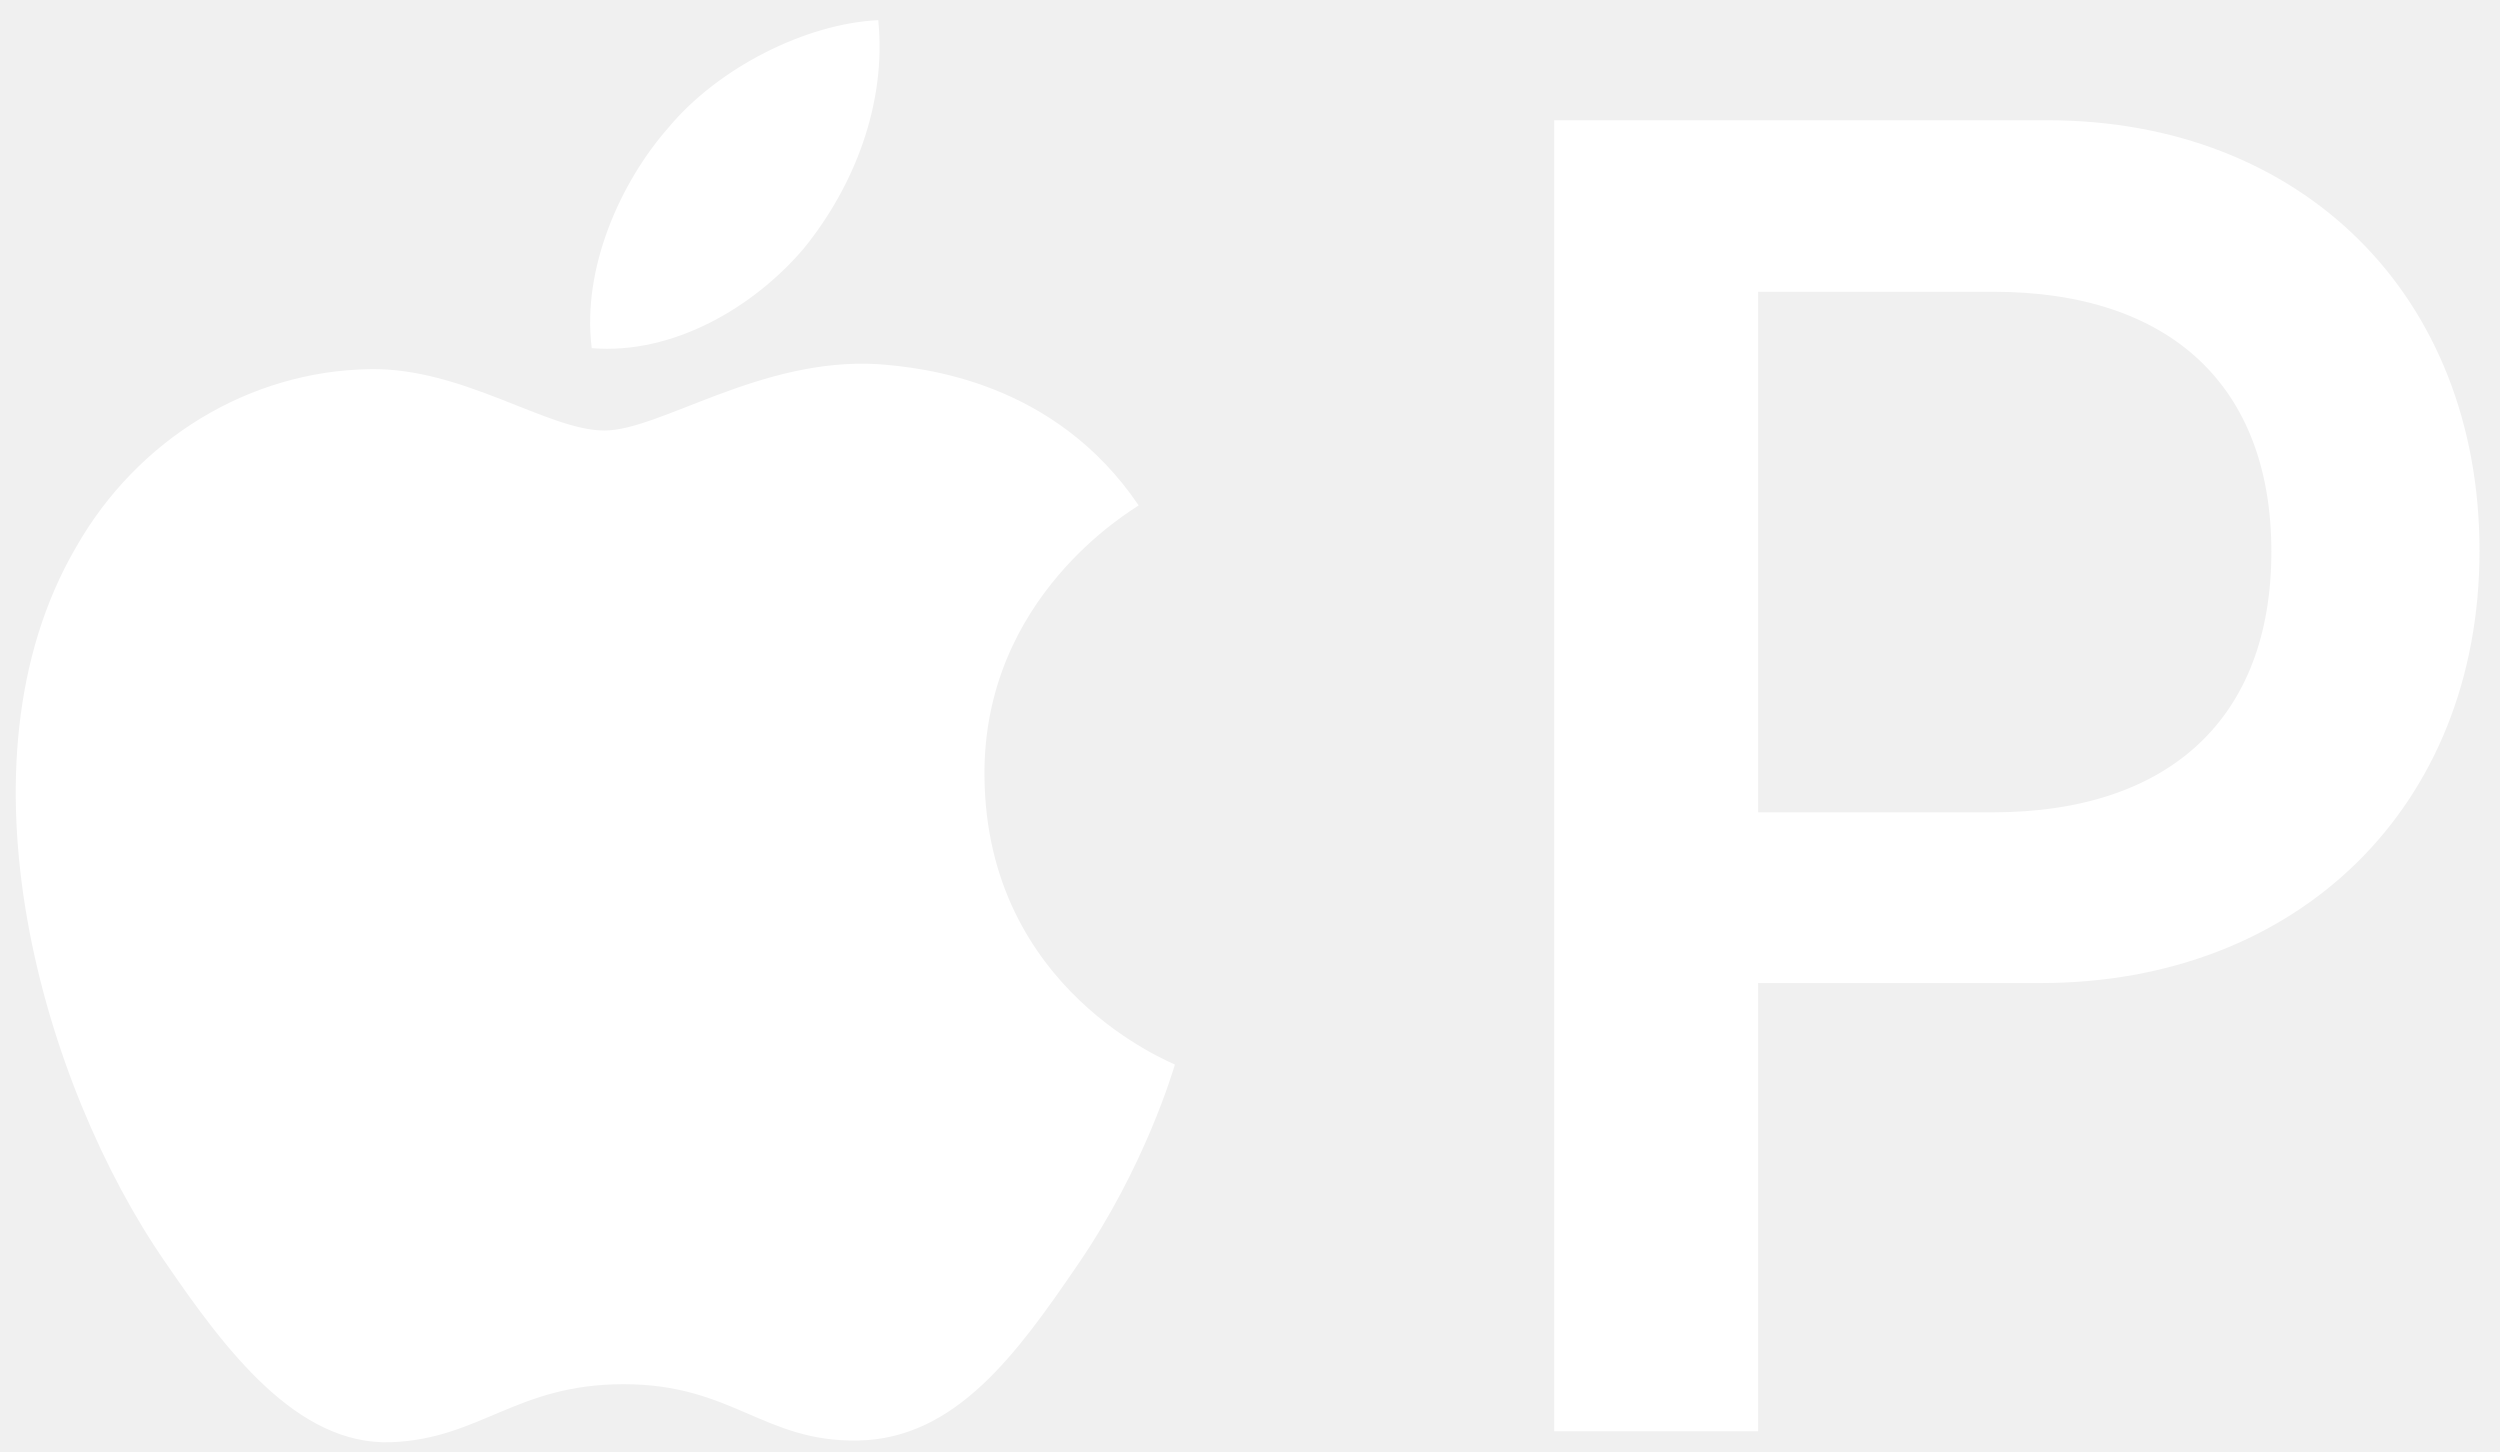
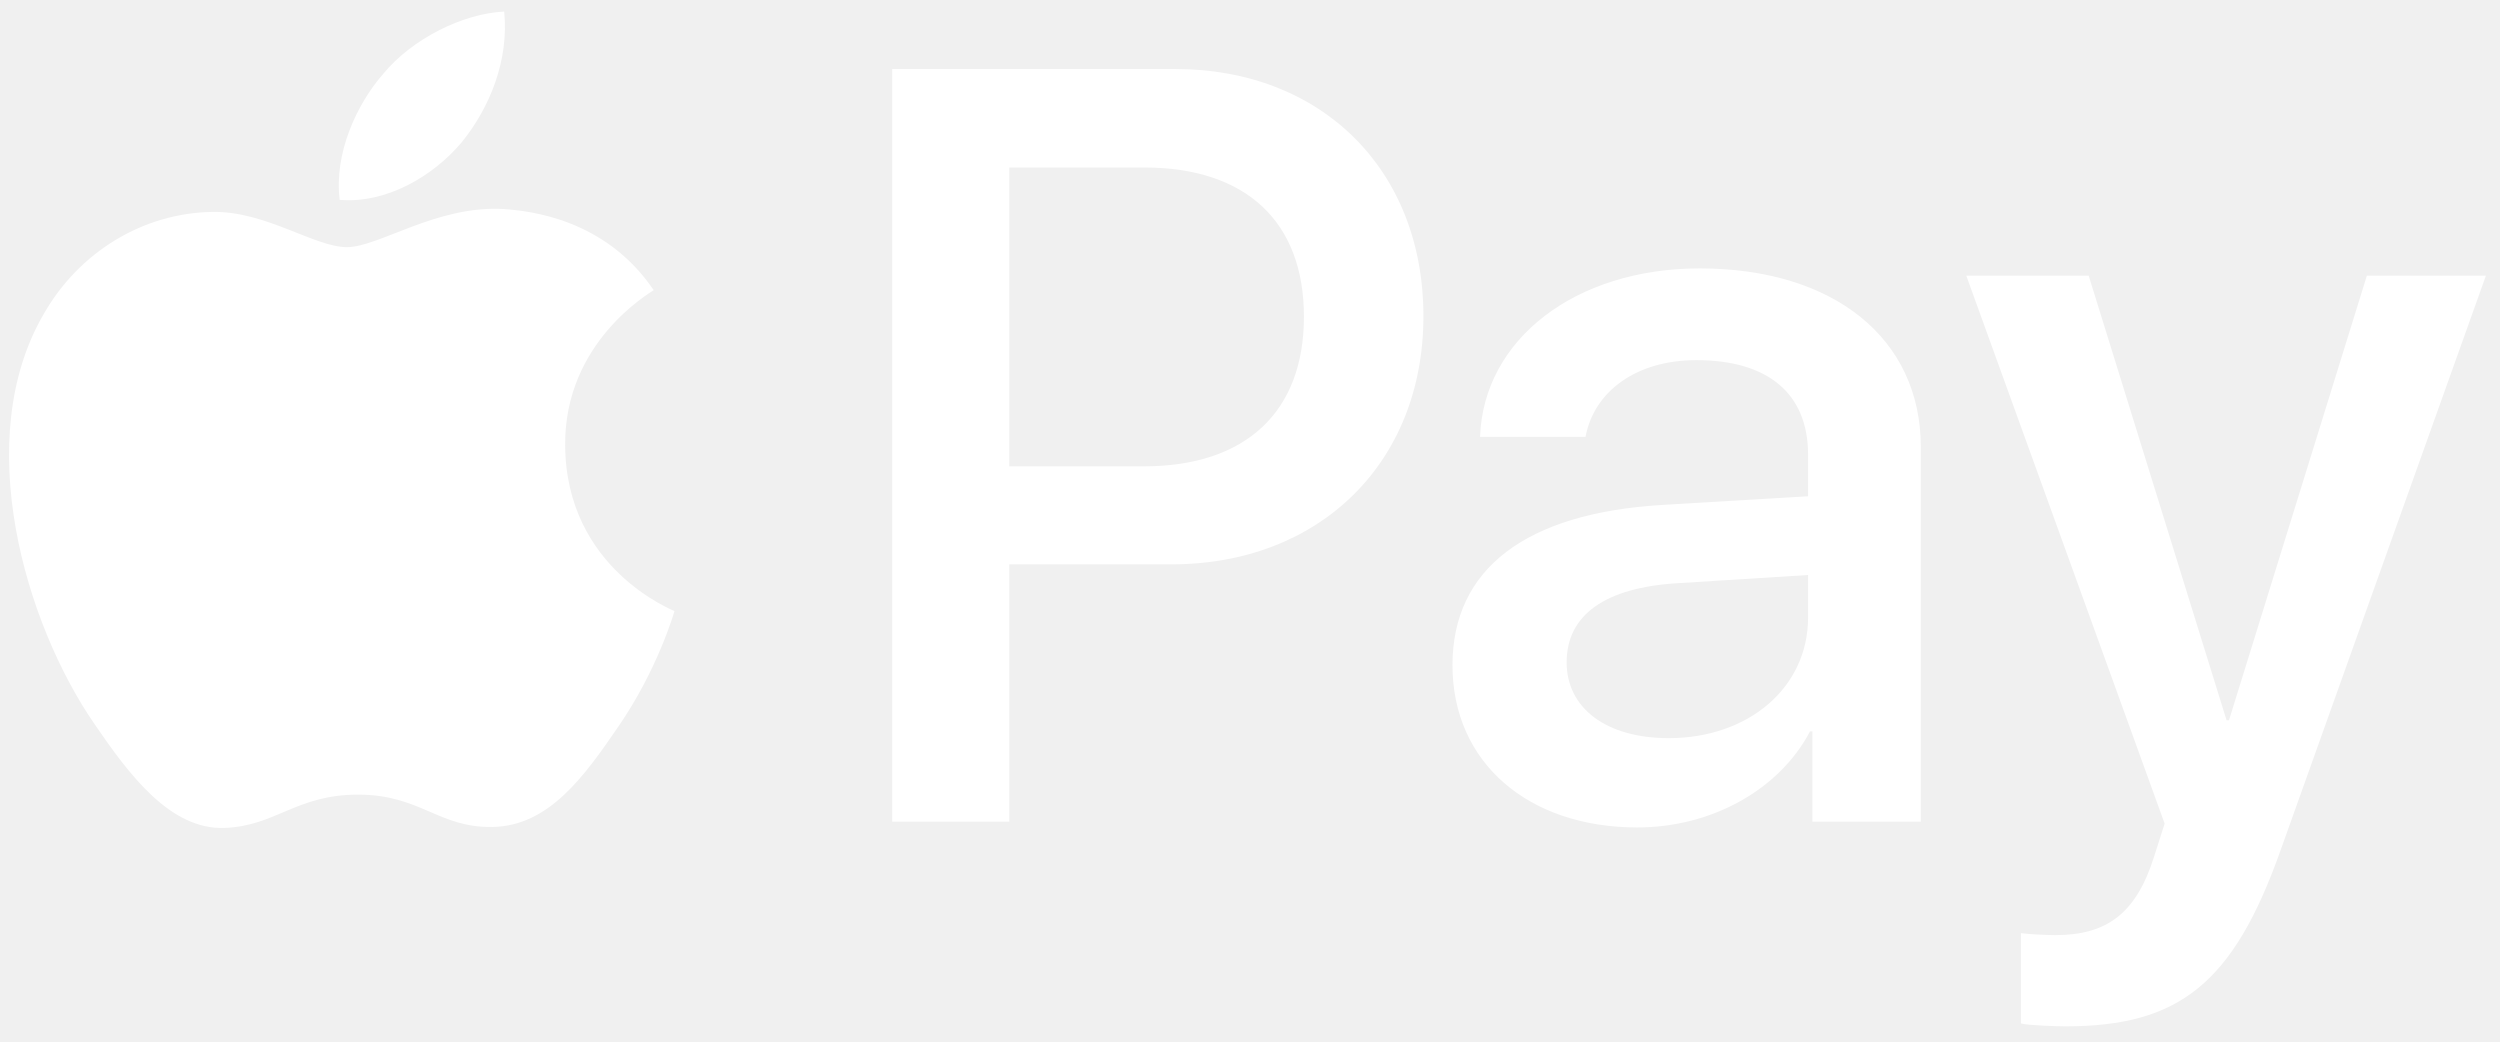
- <svg xmlns="http://www.w3.org/2000/svg" width="62" height="36" viewBox="0 0 62 36" fill="none">
-   <path d="M19.942 6.152C18.688 7.632 16.681 8.801 14.675 8.634C14.424 6.632 15.406 4.504 16.556 3.19C17.809 1.668 20.004 0.583 21.781 0.5C21.99 2.586 21.175 4.629 19.942 6.152H19.942ZM21.76 9.03C18.855 8.863 16.367 10.677 14.988 10.677C13.588 10.677 11.477 9.113 9.178 9.155C6.189 9.197 3.409 10.886 1.883 13.576C-1.252 18.957 1.068 26.924 4.099 31.303C5.583 33.472 7.359 35.85 9.7 35.767C11.916 35.683 12.793 34.328 15.469 34.328C18.165 34.328 18.938 35.767 21.279 35.725C23.704 35.683 25.23 33.556 26.713 31.387C28.406 28.926 29.096 26.528 29.138 26.402C29.096 26.361 24.456 24.588 24.415 19.249C24.373 14.786 28.072 12.659 28.239 12.534C26.149 9.447 22.889 9.113 21.76 9.03ZM38.544 2.982V35.496H43.601V24.38H50.603C56.999 24.38 61.492 20 61.492 13.66C61.492 7.32 57.082 2.982 50.77 2.982H38.543L38.544 2.982ZM43.601 7.236H49.433C53.822 7.236 56.33 9.572 56.33 13.681C56.33 17.789 53.822 20.146 49.412 20.146H43.601V7.236Z" fill="white" />
+ <svg xmlns="http://www.w3.org/2000/svg" width="108" height="45" viewBox="0 0 108 45" fill="none">
+   <g clip-path="url(#clip0_13_683)">
+     <path d="M19.942 6.152C18.688 7.632 16.681 8.801 14.675 8.634C14.424 6.632 15.406 4.504 16.556 3.19C17.809 1.668 20.004 0.583 21.781 0.5C21.99 2.586 21.175 4.629 19.942 6.152H19.942ZM21.76 9.03C18.855 8.863 16.367 10.677 14.988 10.677C13.588 10.677 11.477 9.113 9.178 9.155C6.189 9.197 3.409 10.886 1.883 13.576C-1.252 18.957 1.068 26.924 4.099 31.303C5.583 33.472 7.359 35.85 9.7 35.767C11.916 35.683 12.793 34.328 15.469 34.328C18.165 34.328 18.938 35.767 21.279 35.725C23.704 35.683 25.23 33.556 26.713 31.387C28.406 28.926 29.096 26.528 29.138 26.402C29.096 26.361 24.456 24.588 24.415 19.249C24.373 14.786 28.072 12.659 28.239 12.534C26.149 9.447 22.889 9.113 21.76 9.03ZM38.544 2.982V35.496H43.601V24.38H50.603C56.999 24.38 61.492 20 61.492 13.66C61.492 7.32 57.082 2.982 50.77 2.982H38.543L38.544 2.982ZM43.601 7.236H49.433C53.822 7.236 56.33 9.572 56.33 13.681C56.33 17.789 53.822 20.146 49.412 20.146H43.601V7.236Z" fill="white" />
+     <path d="M70.731 35.746C73.908 35.746 76.855 34.14 78.192 31.596H78.297V35.496H82.979V19.312C82.979 14.619 79.216 11.595 73.427 11.595C68.055 11.595 64.084 14.661 63.938 18.874H68.494C68.87 16.872 70.73 15.558 73.28 15.558C76.374 15.558 78.109 16.997 78.109 19.645V21.439L71.796 21.814C65.923 22.169 62.747 24.567 62.747 28.738C62.747 32.951 66.028 35.746 70.731 35.746ZM72.089 31.888C69.393 31.888 67.679 30.595 67.679 28.613C67.679 26.57 69.33 25.381 72.486 25.193L78.109 24.839V26.674C78.109 29.719 75.517 31.888 72.089 31.888H72.089ZM89.228 44.338C94.16 44.338 96.48 42.462 98.508 36.768L107.391 11.908H102.249L96.292 31.116H96.188L90.231 11.908H84.943L93.512 35.579L93.053 37.018C92.279 39.458 91.025 40.397 88.789 40.397C88.392 40.397 87.619 40.355 87.305 40.313V44.213C87.597 44.297 88.851 44.338 89.228 44.338Z" fill="white" />
+   </g>
+   <defs>
+     <clipPath id="clip0_13_683">
+       <rect width="107" height="44" fill="white" transform="translate(0.390625 0.5)" />
+     </clipPath>
+   </defs>
</svg>
